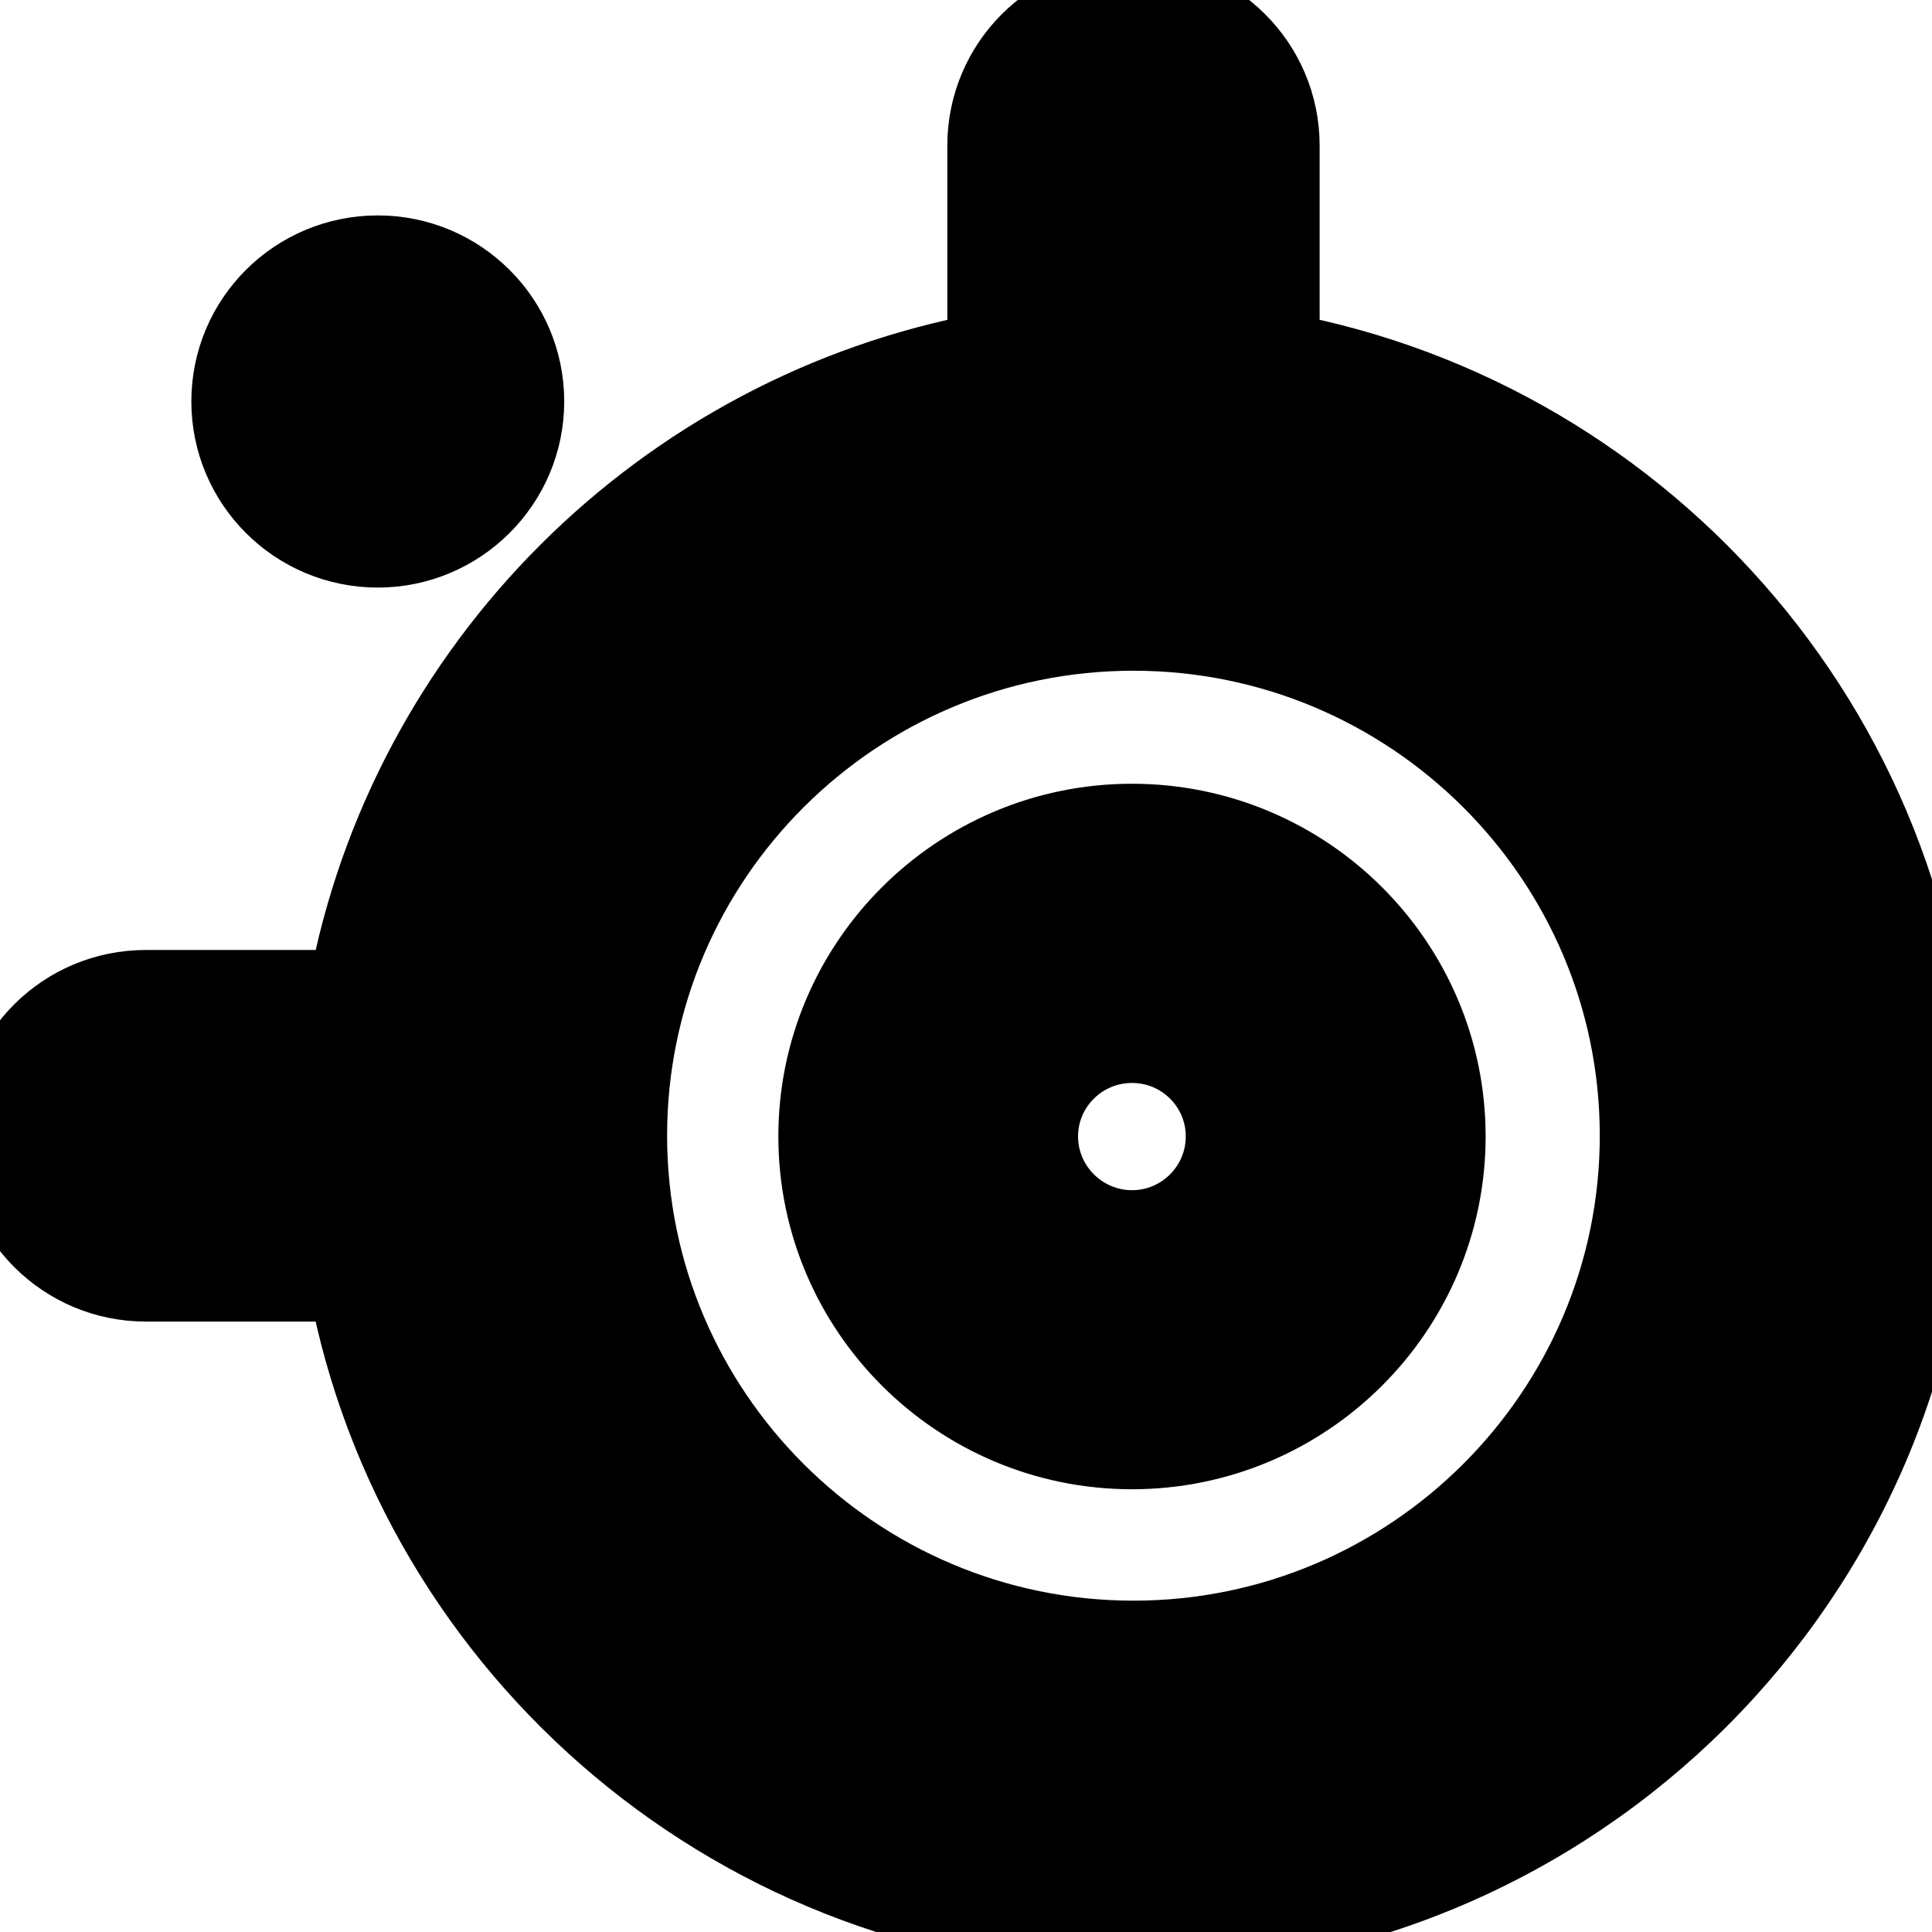
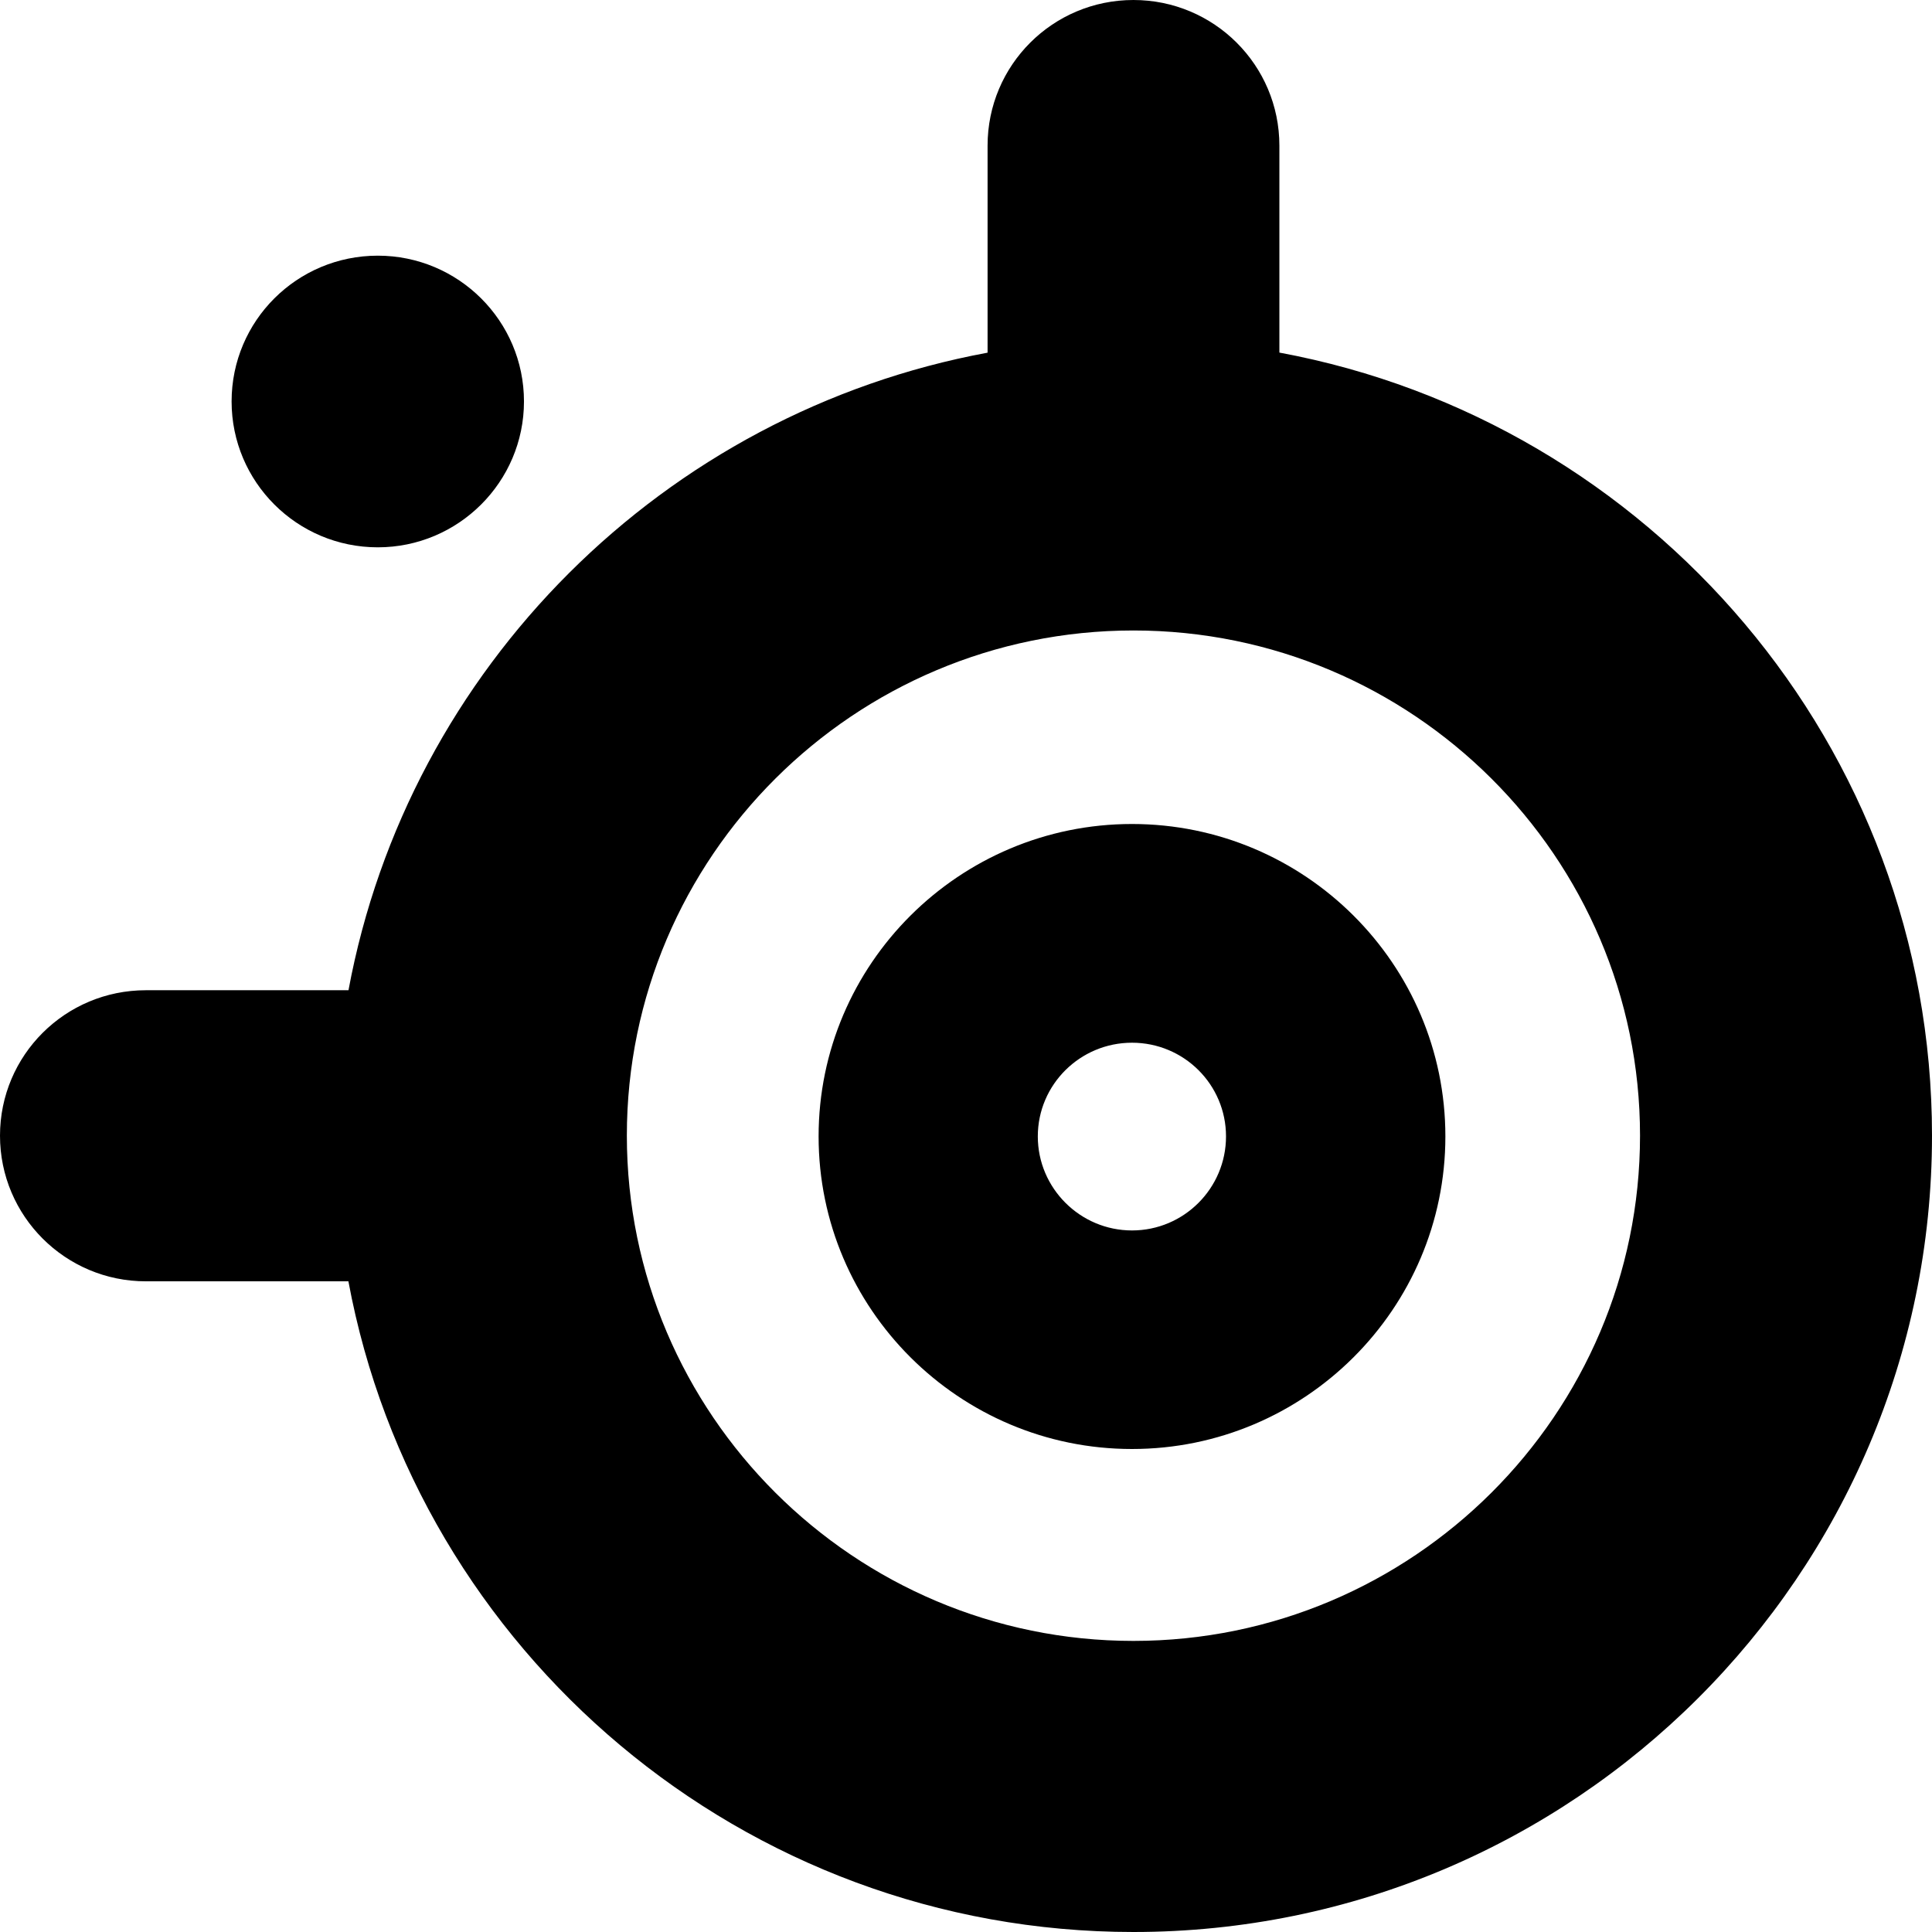
- <svg xmlns="http://www.w3.org/2000/svg" role="img" viewBox="0 0 24 24" width="24" height="24">
-   <path fill="currentColor" stroke="currentColor" d="M14.08 0c-1.002 0-1.812.809-1.812 1.809v2.572c-4.019.744-7.195 3.912-7.939 7.92H1.812c-1.001 0-1.812.807-1.812 1.807 0 .998.811 1.809 1.812 1.809h2.516C5.181 20.509 9.229 24 14.08 24 19.549 24 24 19.561 24 14.107c0-4.837-3.501-8.875-8.107-9.727V1.809C15.893.809 15.081 0 14.08 0ZM4.693 3.176c-1.004 0-1.816.81-1.816 1.811 0 1.0.813 1.812 1.816 1.812 1.001 0 1.816-.813 1.816-1.812 0-1.001-.815-1.811-1.816-1.811zm9.387 4.656c3.468 0 6.293 2.814 6.293 6.275 0 3.46-2.825 6.277-6.293 6.277-3.469 0-6.293-2.817-6.293-6.277 0-3.461 2.824-6.275 6.293-6.275zm-.018 2.404c-2.146 0-3.893 1.74-3.893 3.881S11.916 18 14.062 18c2.146 0 3.893-1.742 3.893-3.883 0-2.141-1.746-3.881-3.893-3.881zm0 2.717c.645 0 1.168.52 1.168 1.164 0 .643-.522 1.168-1.168 1.168-.644 0-1.17-.525-1.17-1.168 0-.644.526-1.164 1.17-1.164z" />
+ <svg xmlns="http://www.w3.org/2000/svg" role="img" viewBox="0 0 24 24">
+   <path d="M14.08 0c-1.002 0-1.812.809-1.812 1.809v2.572c-4.019.744-7.195 3.912-7.939 7.92H1.812c-1.001 0-1.812.807-1.812 1.807 0 .998.811 1.809 1.812 1.809h2.516C5.181 20.509 9.229 24 14.08 24 19.549 24 24 19.561 24 14.107c0-4.837-3.501-8.875-8.107-9.727V1.809C15.893.809 15.081 0 14.08 0ZM4.693 3.176c-1.004 0-1.816.81-1.816 1.811 0 1.0.813 1.812 1.816 1.812 1.001 0 1.816-.813 1.816-1.812 0-1.001-.815-1.811-1.816-1.811zm9.387 4.656c3.468 0 6.293 2.814 6.293 6.275 0 3.46-2.825 6.277-6.293 6.277-3.469 0-6.293-2.817-6.293-6.277 0-3.461 2.824-6.275 6.293-6.275zm-.018 2.404c-2.146 0-3.893 1.74-3.893 3.881S11.916 18 14.062 18c2.146 0 3.893-1.742 3.893-3.883 0-2.141-1.746-3.881-3.893-3.881zm0 2.717c.645 0 1.168.52 1.168 1.164 0 .643-.522 1.168-1.168 1.168-.644 0-1.17-.525-1.17-1.168 0-.644.526-1.164 1.17-1.164z" />
</svg>
